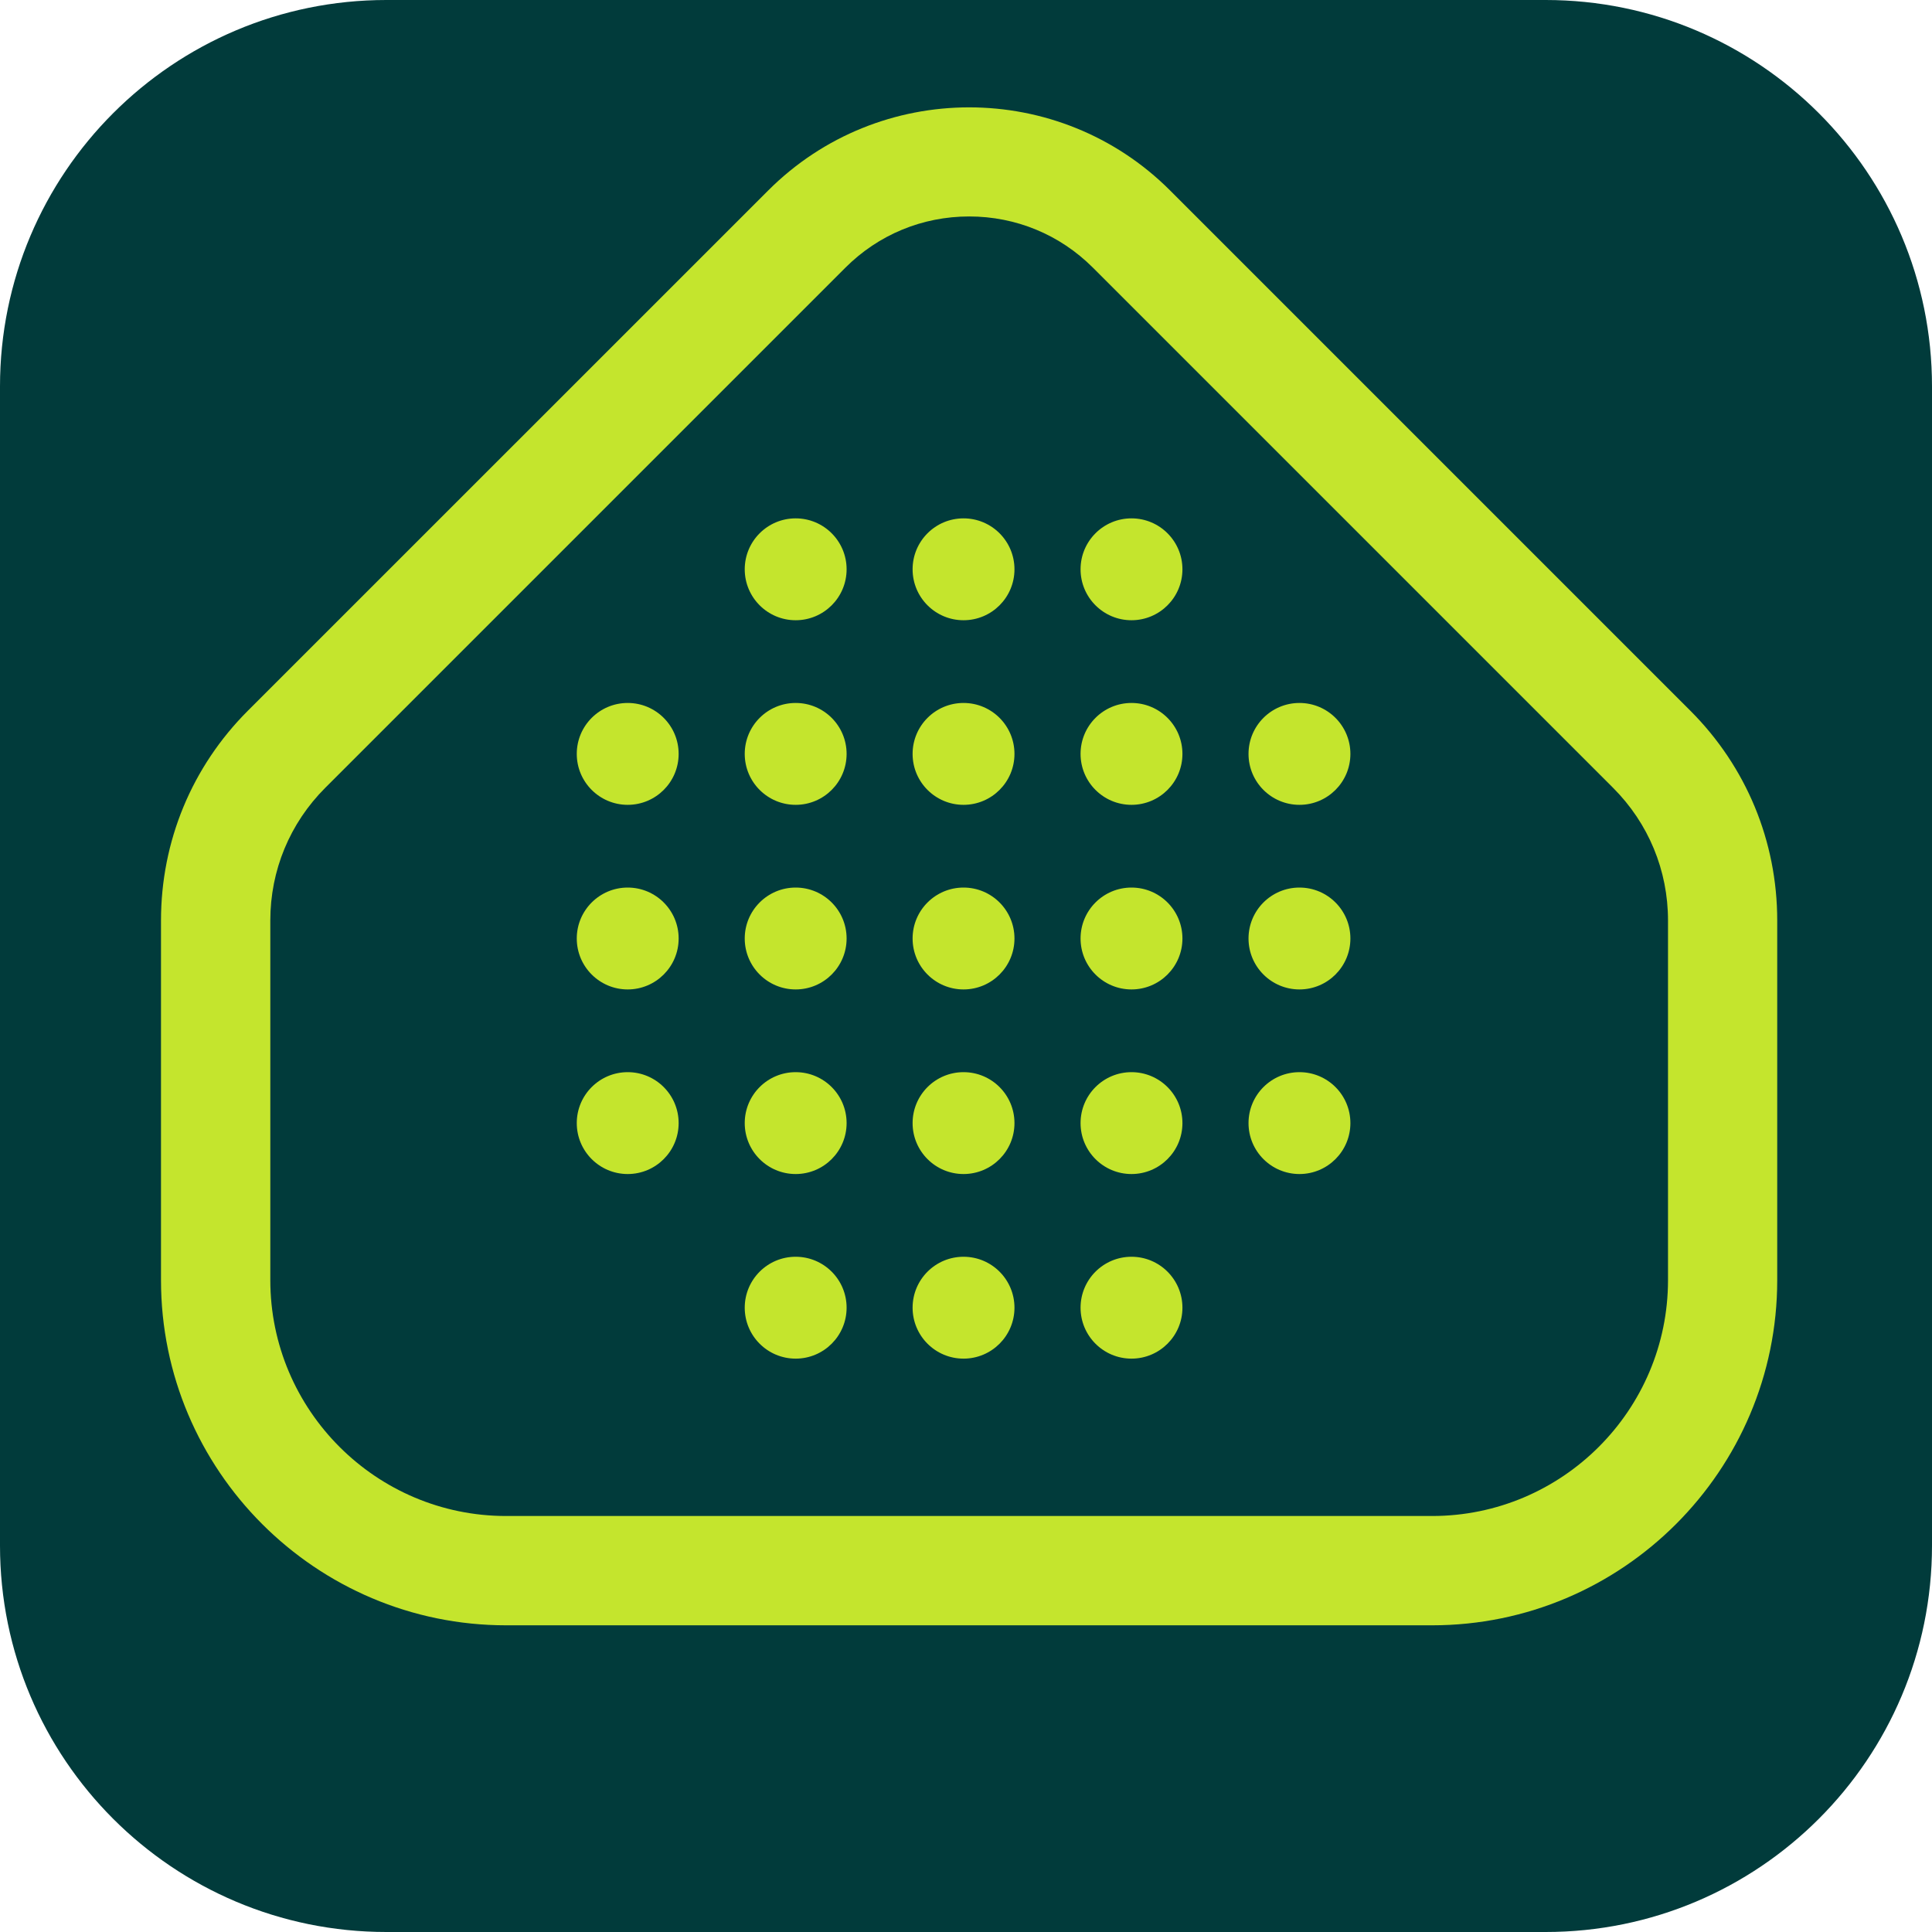
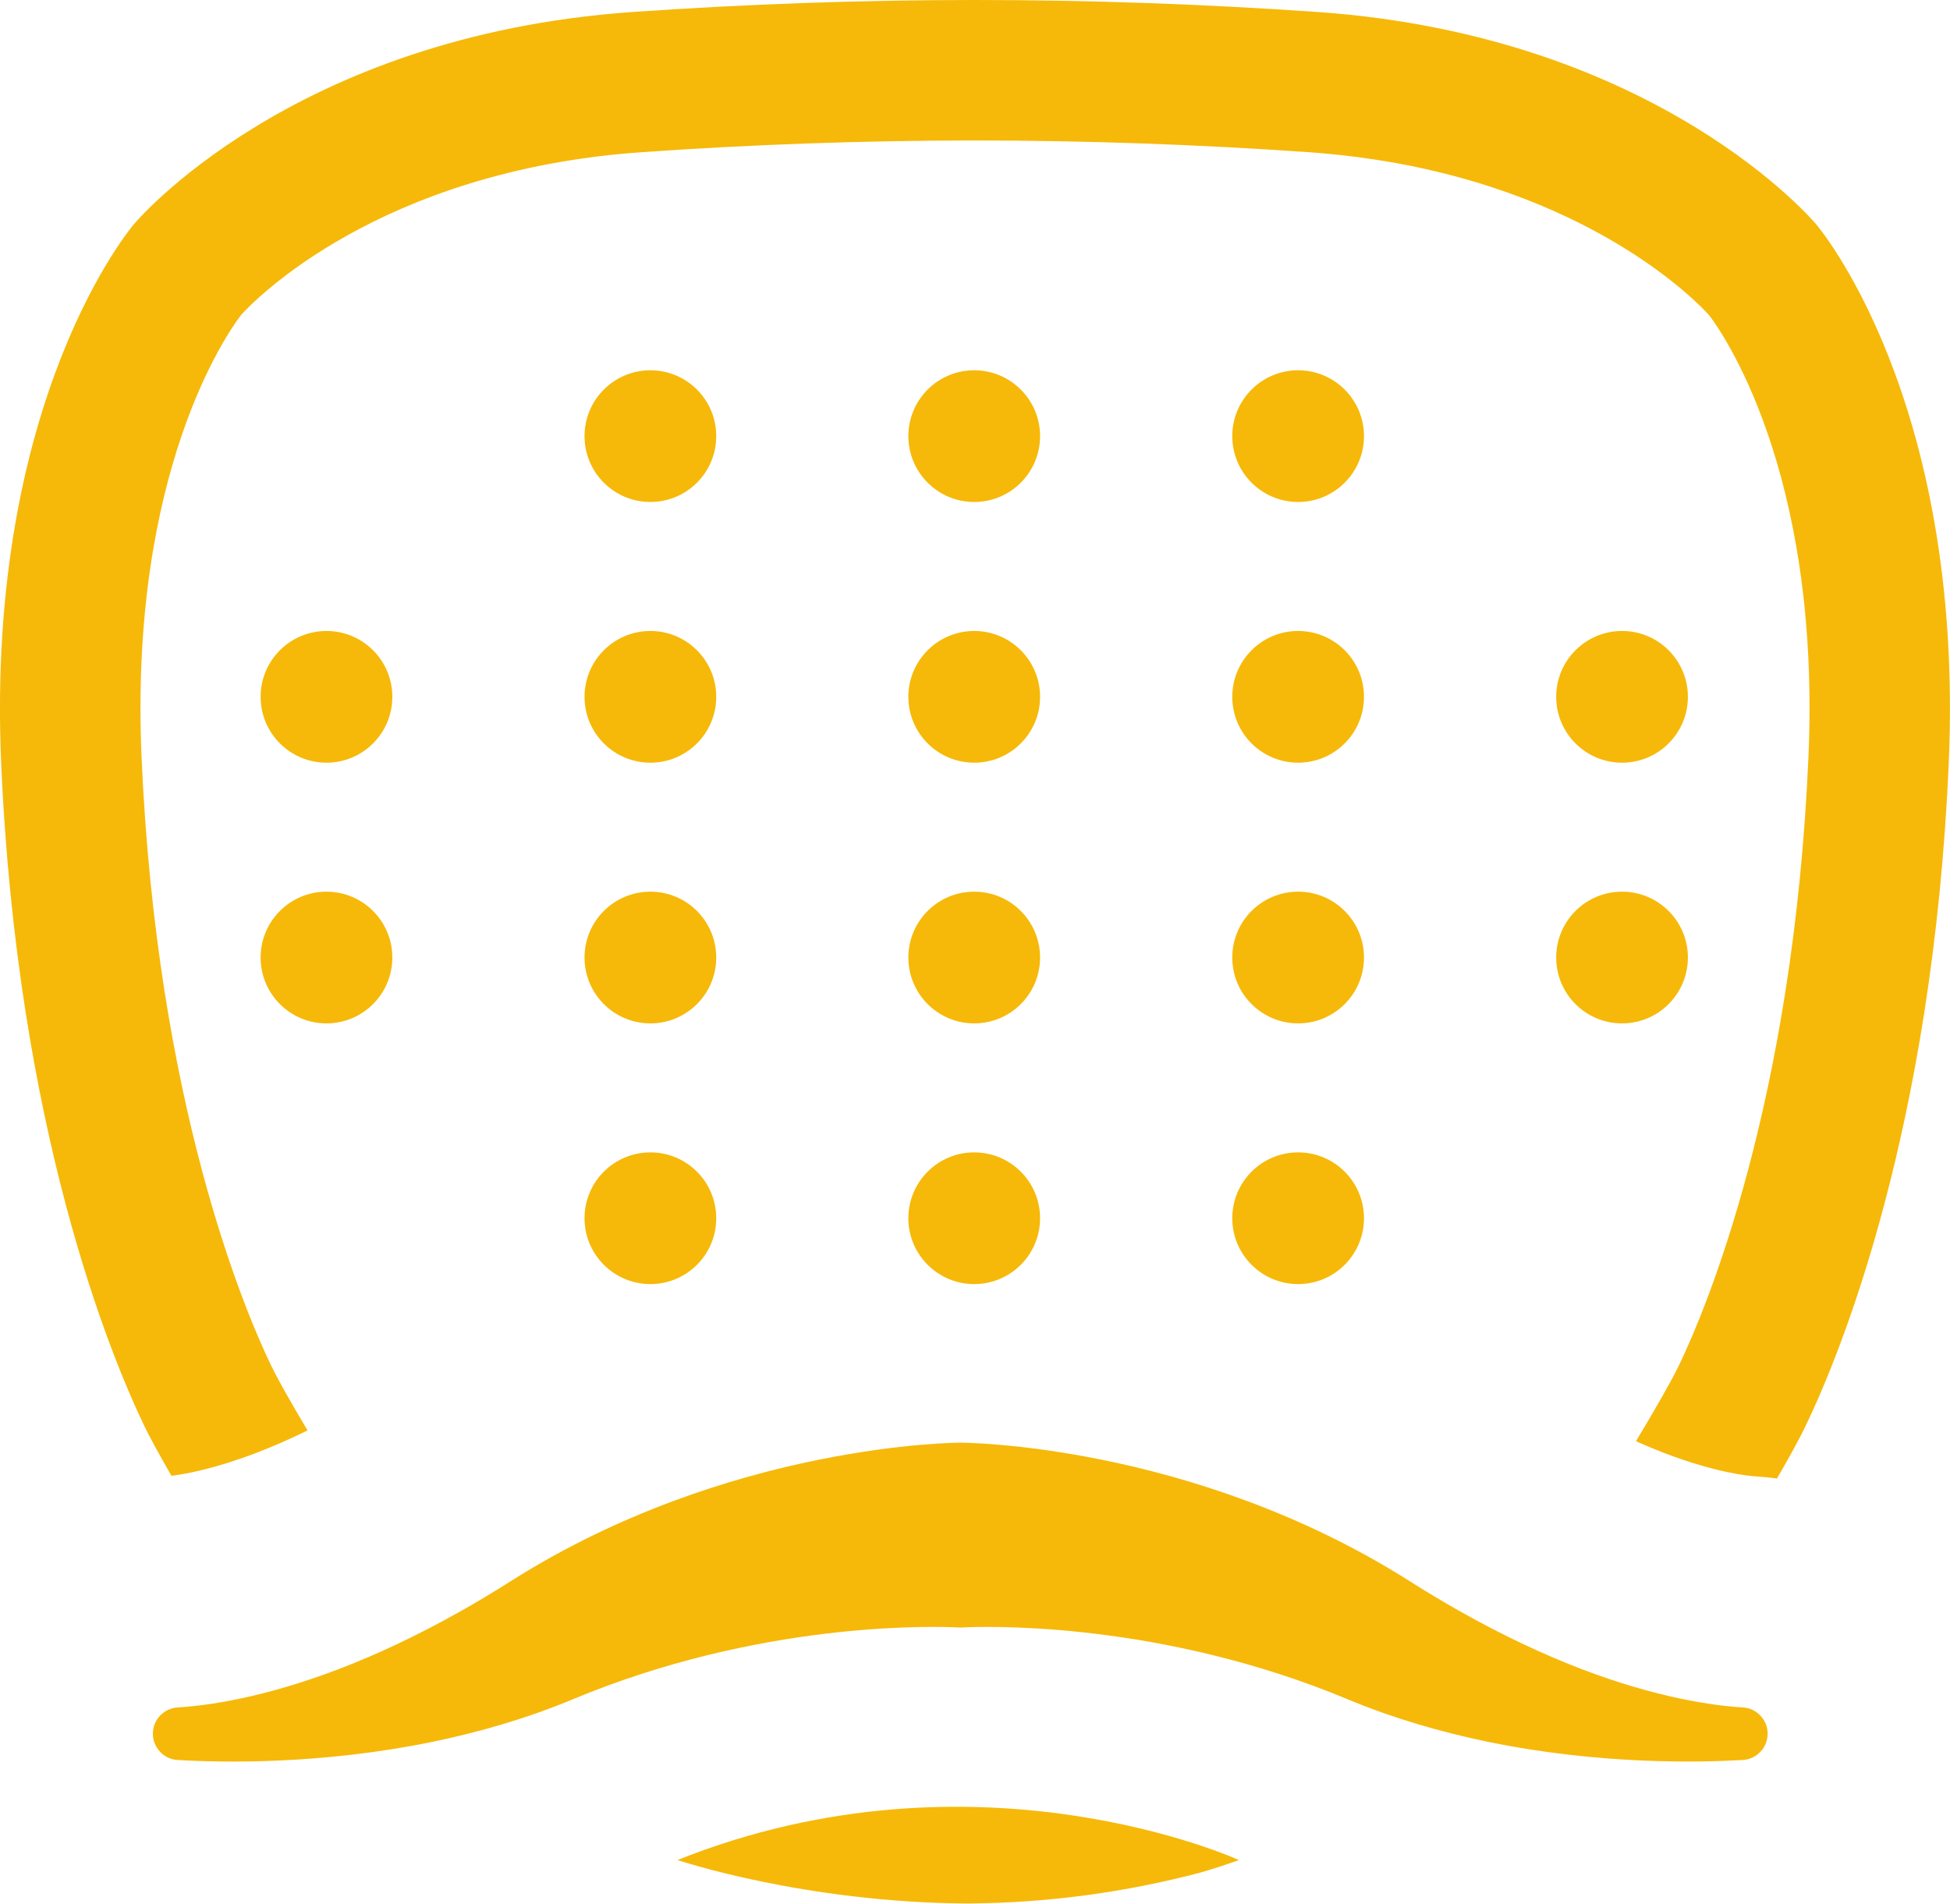
- <svg xmlns="http://www.w3.org/2000/svg" viewBox="0 0 180 180">
-   <rect width="180" height="180" rx="36" fill="#013B3B" />
-   <g transform="translate(15 10) scale(0.866)">
-     <path fill="#c4e52d" d="M136.75,163.31H37.13c-20.47,0-37.13-16.66-37.13-37.13v-38.69c0-8.53,3.32-16.55,9.35-22.58L65.32,8.95c11.92-11.93,31.33-11.93,43.25,0l55.96,55.96c6.03,6.03,9.35,14.05,9.35,22.58v38.69c0,20.47-16.66,37.13-37.13,37.13ZM86.94,11.74c-5.03,0-9.76,1.96-13.31,5.51l-55.96,55.96c-3.81,3.81-5.91,8.88-5.91,14.27v38.69c0,13.99,11.38,25.38,25.37,25.38h99.62c13.99,0,25.38-11.38,25.38-25.38v-38.69c0-5.39-2.1-10.46-5.91-14.27l-55.96-55.96c-3.56-3.56-8.29-5.51-13.31-5.51Z" />
-     <circle fill="#c4e52d" cx="86.34" cy="89.42" r="5.48" />
-     <circle fill="#c4e52d" cx="68.28" cy="89.42" r="5.48" />
-     <circle fill="#c4e52d" cx="50.21" cy="89.42" r="5.48" />
-     <circle fill="#c4e52d" cx="104.41" cy="89.42" r="5.48" />
-     <circle fill="#c4e52d" cx="122.48" cy="89.42" r="5.48" />
-     <circle fill="#c4e52d" cx="86.34" cy="69.56" r="5.48" />
-     <circle fill="#c4e52d" cx="68.28" cy="69.56" r="5.48" />
-     <circle fill="#c4e52d" cx="50.21" cy="69.56" r="5.48" />
-     <circle fill="#c4e52d" cx="104.41" cy="69.56" r="5.48" />
-     <circle fill="#c4e52d" cx="122.48" cy="69.56" r="5.48" />
-     <circle fill="#c4e52d" cx="86.34" cy="109.28" r="5.48" />
-     <circle fill="#c4e52d" cx="68.28" cy="109.28" r="5.48" />
-     <circle fill="#c4e52d" cx="50.21" cy="109.28" r="5.48" />
-     <circle fill="#c4e52d" cx="104.41" cy="109.28" r="5.48" />
-     <circle fill="#c4e52d" cx="86.34" cy="129.14" r="5.48" />
-     <circle fill="#c4e52d" cx="68.28" cy="129.14" r="5.48" />
-     <circle fill="#c4e52d" cx="104.41" cy="129.14" r="5.48" />
-     <circle fill="#c4e52d" cx="86.34" cy="49.7" r="5.48" />
-     <circle fill="#c4e52d" cx="68.28" cy="49.7" r="5.48" />
-     <circle fill="#c4e52d" cx="104.41" cy="49.7" r="5.48" />
-     <circle fill="#c4e52d" cx="122.48" cy="109.28" r="5.48" />
+ <svg xmlns="http://www.w3.org/2000/svg" id="Layer_2" data-name="Layer 2" viewBox="0 0 235.99 230.35">
+   <defs>
+     <style>
+       .cls-1 {
+         fill: #f6b909;
+       }
+     </style>
+   </defs>
+   <g id="Layer_1-2" data-name="Layer 1">
+     <g>
+       <path class="cls-1" d="M210.89,206.63c-3.61-.22-10.33-1.15-19.47-4.63-4.38-1.68-9.33-3.95-14.75-7.01-1.94-1.1-3.95-2.29-6.01-3.6-26.46-16.8-54.45-16.8-54.45-16.8,0,0-27.99,0-54.46,16.8-2.07,1.31-4.07,2.51-6.01,3.6-5.43,3.06-10.36,5.33-14.74,7-9.15,3.49-15.86,4.42-19.47,4.64-1.7.1-3.03,1.48-3.03,3.18,0,.84.33,1.61.87,2.19.54.57,1.29.95,2.13.99,5.38.33,17.39.57,30.87-2.2,5.54-1.15,11.34-2.8,17.02-5.17.64-.27,1.28-.53,1.92-.78,22.47-8.85,42.75-7.99,44.74-7.88.12,0,.21,0,.32,0,1.99-.11,22.27-.96,44.74,7.88.64.25,1.28.51,1.92.78,5.68,2.37,11.48,4.02,17.02,5.17,13.48,2.77,25.49,2.52,30.87,2.2,1.69-.1,3-1.5,3-3.18,0-.85-.33-1.62-.88-2.19-.55-.58-1.3-.95-2.15-.99Z" />
+       <path class="cls-1" d="M81.99,225.1s15.3,5.16,35.15,5.26c9.73-.07,19.16-1.37,28.16-3.75,1.55-.45,3.09-.95,4.63-1.51,0,0-31.68-14.5-67.94,0Z" />
+       <circle class="cls-1" cx="117.9" cy="147.43" r="7.97" />
+       <circle class="cls-1" cx="117.9" cy="115.88" r="7.97" />
+       <circle class="cls-1" cx="117.9" cy="84.33" r="7.97" />
+       <circle class="cls-1" cx="117.9" cy="52.78" r="7.97" />
+       <circle class="cls-1" cx="157.1" cy="147.43" r="7.97" />
+       <circle class="cls-1" cx="157.1" cy="115.88" r="7.97" />
+       <circle class="cls-1" cx="157.1" cy="84.33" r="7.97" />
+       <circle class="cls-1" cx="196.3" cy="115.88" r="7.97" />
+       <circle class="cls-1" cx="196.3" cy="84.33" r="7.97" />
+       <circle class="cls-1" cx="157.1" cy="52.78" r="7.97" />
+       <circle class="cls-1" cx="78.71" cy="147.43" r="7.97" />
+       <circle class="cls-1" cx="78.71" cy="115.88" r="7.97" />
+       <circle class="cls-1" cx="78.71" cy="84.33" r="7.97" />
+       <circle class="cls-1" cx="39.51" cy="115.88" r="7.97" />
+       <circle class="cls-1" cx="39.51" cy="84.33" r="7.97" />
+       <circle class="cls-1" cx="78.71" cy="52.78" r="7.97" />
+       <path class="cls-1" d="M219.79,27.14S200.84,4.34,159.42,1.45c-13.79-.96-27.61-1.45-41.43-1.45s-27.63.49-41.42,1.45C35.15,4.34,16.2,27.14,16.2,27.14c0,0-17.98,20.87-16.06,65.18,1.93,44.32,13.17,71.61,17.34,80.28.63,1.31,1.75,3.37,3.27,6,1.72-.21,5.22-.85,10.26-2.77,2.01-.77,4.09-1.68,6.21-2.72-2.14-3.58-3.68-6.34-4.42-7.88-3.22-6.68-13.85-31.73-15.67-73.64-1.5-34.46,10.42-51.33,11.98-53.38l.1-.13c1.39-1.53,16.52-17.44,48.54-19.67,13.34-.93,26.88-1.41,40.24-1.41s26.91.48,40.25,1.41c30.41,2.11,45.59,16.58,48.22,19.33l.37.4c1.33,1.73,13.55,18.59,12.03,53.45-1.82,41.91-12.46,66.96-15.67,73.64-.83,1.72-2.67,4.98-5.21,9.19,1.17.52,2.33,1,3.47,1.44,6.14,2.34,10.02,2.75,11.12,2.82.83.05,1.66.13,2.48.25,1.61-2.78,2.8-4.97,3.45-6.33,4.18-8.67,15.42-35.96,17.34-80.28,1.93-44.31-16.05-65.18-16.05-65.18Z" />
+     </g>
  </g>
</svg>
